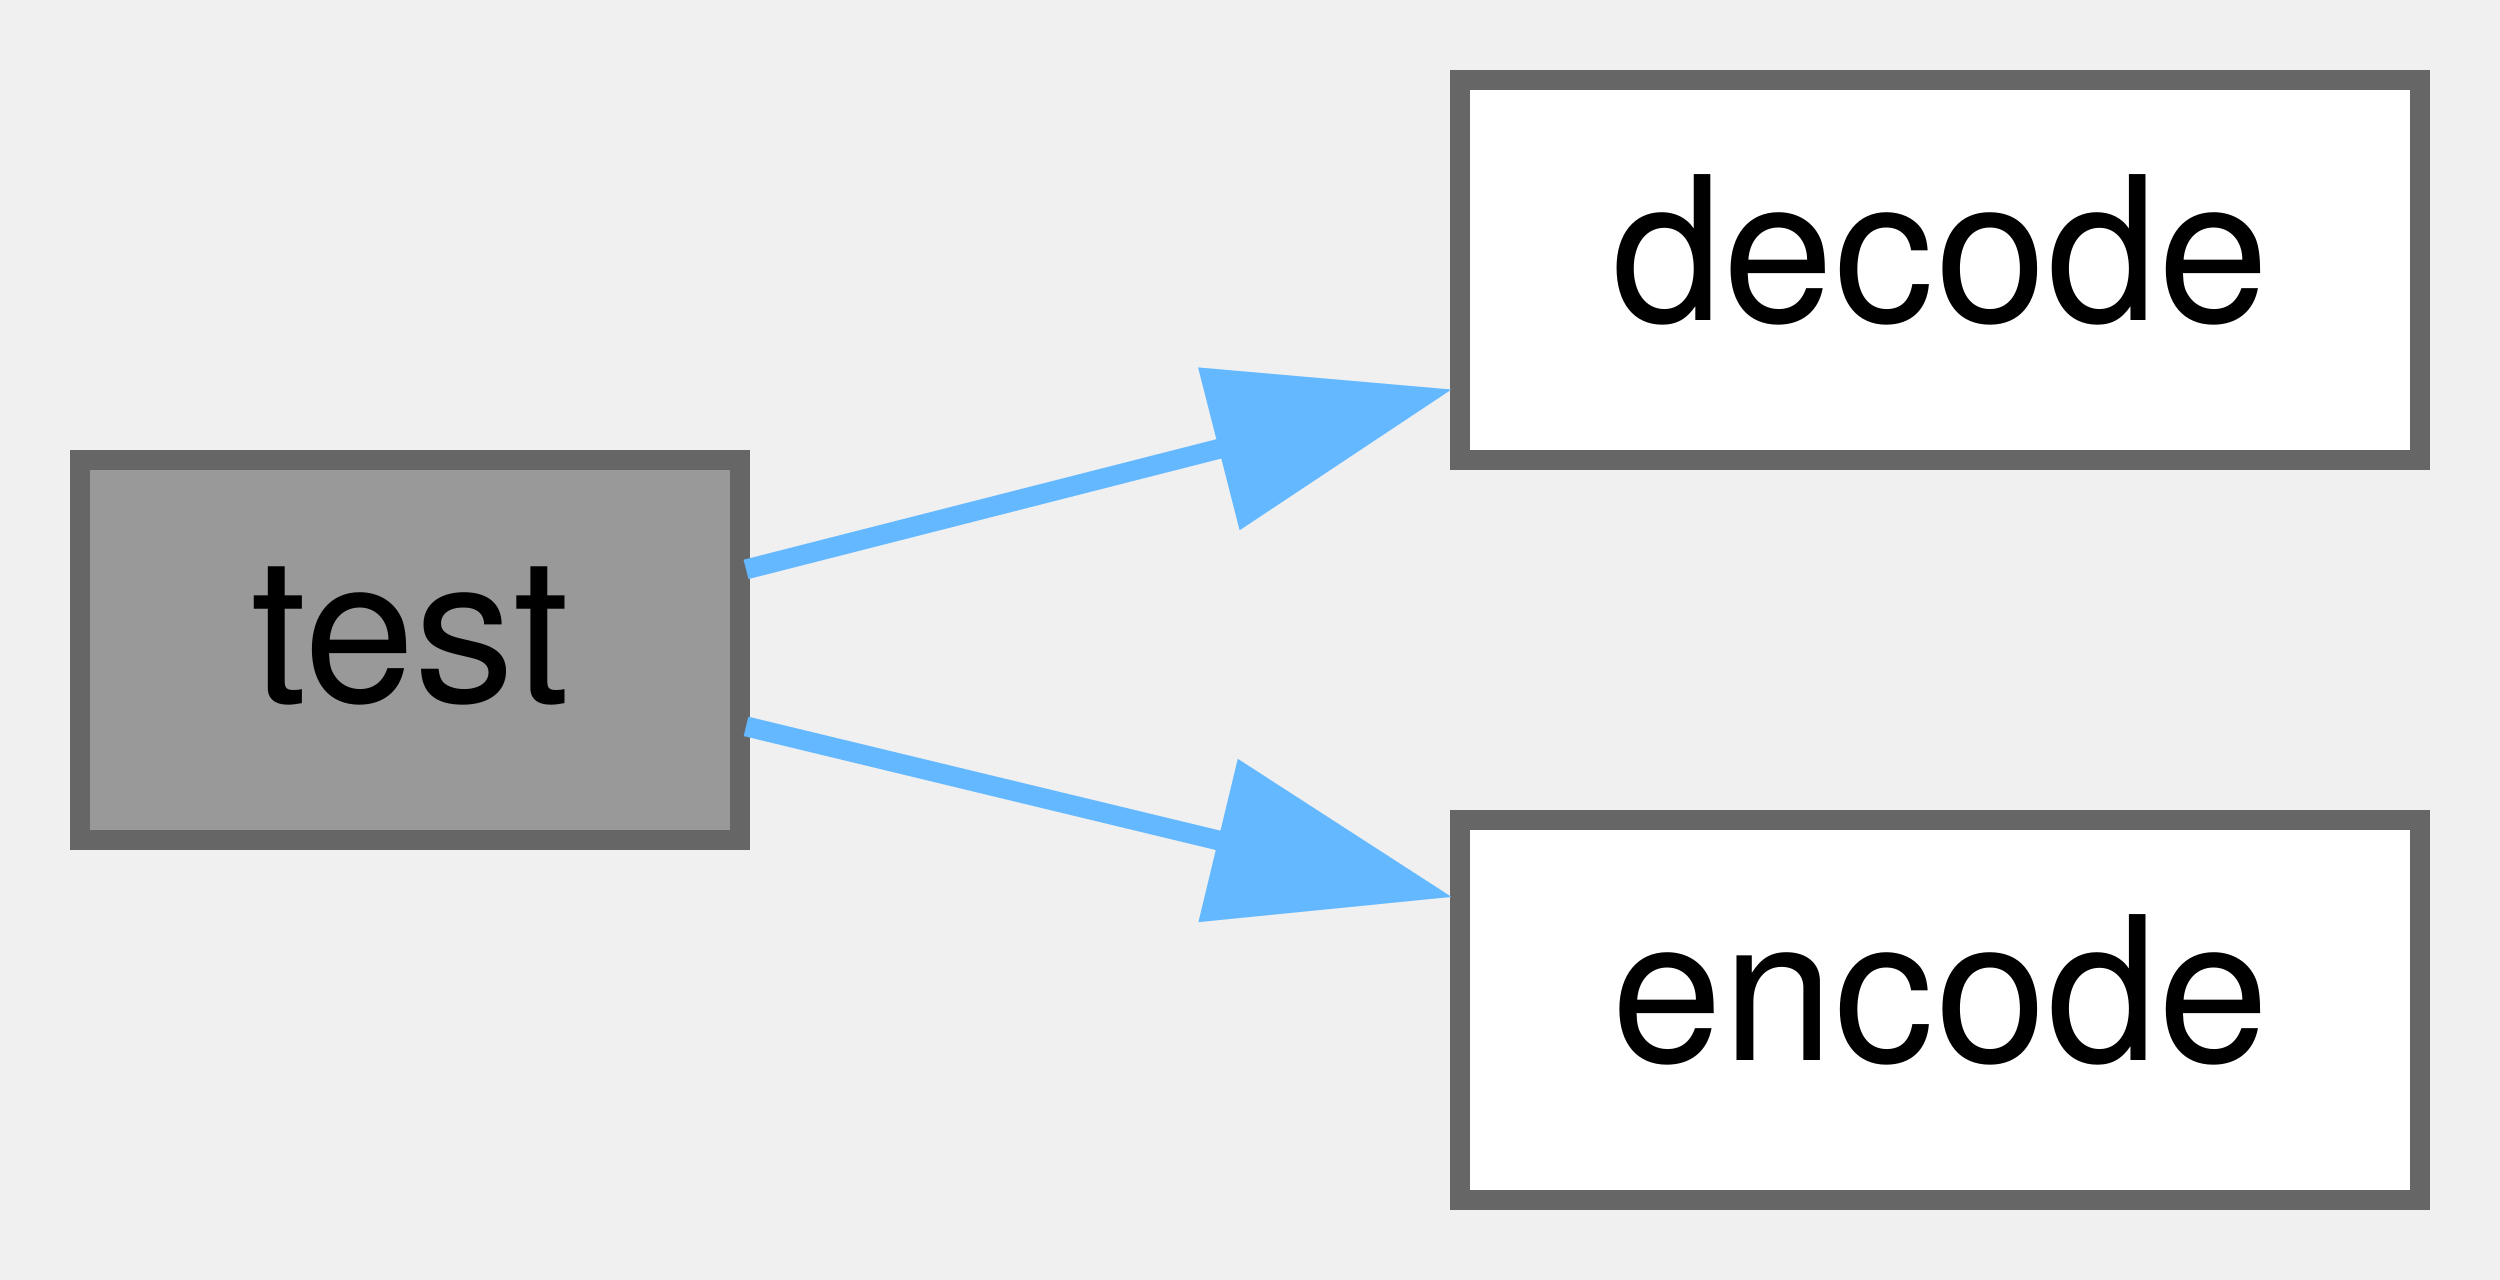
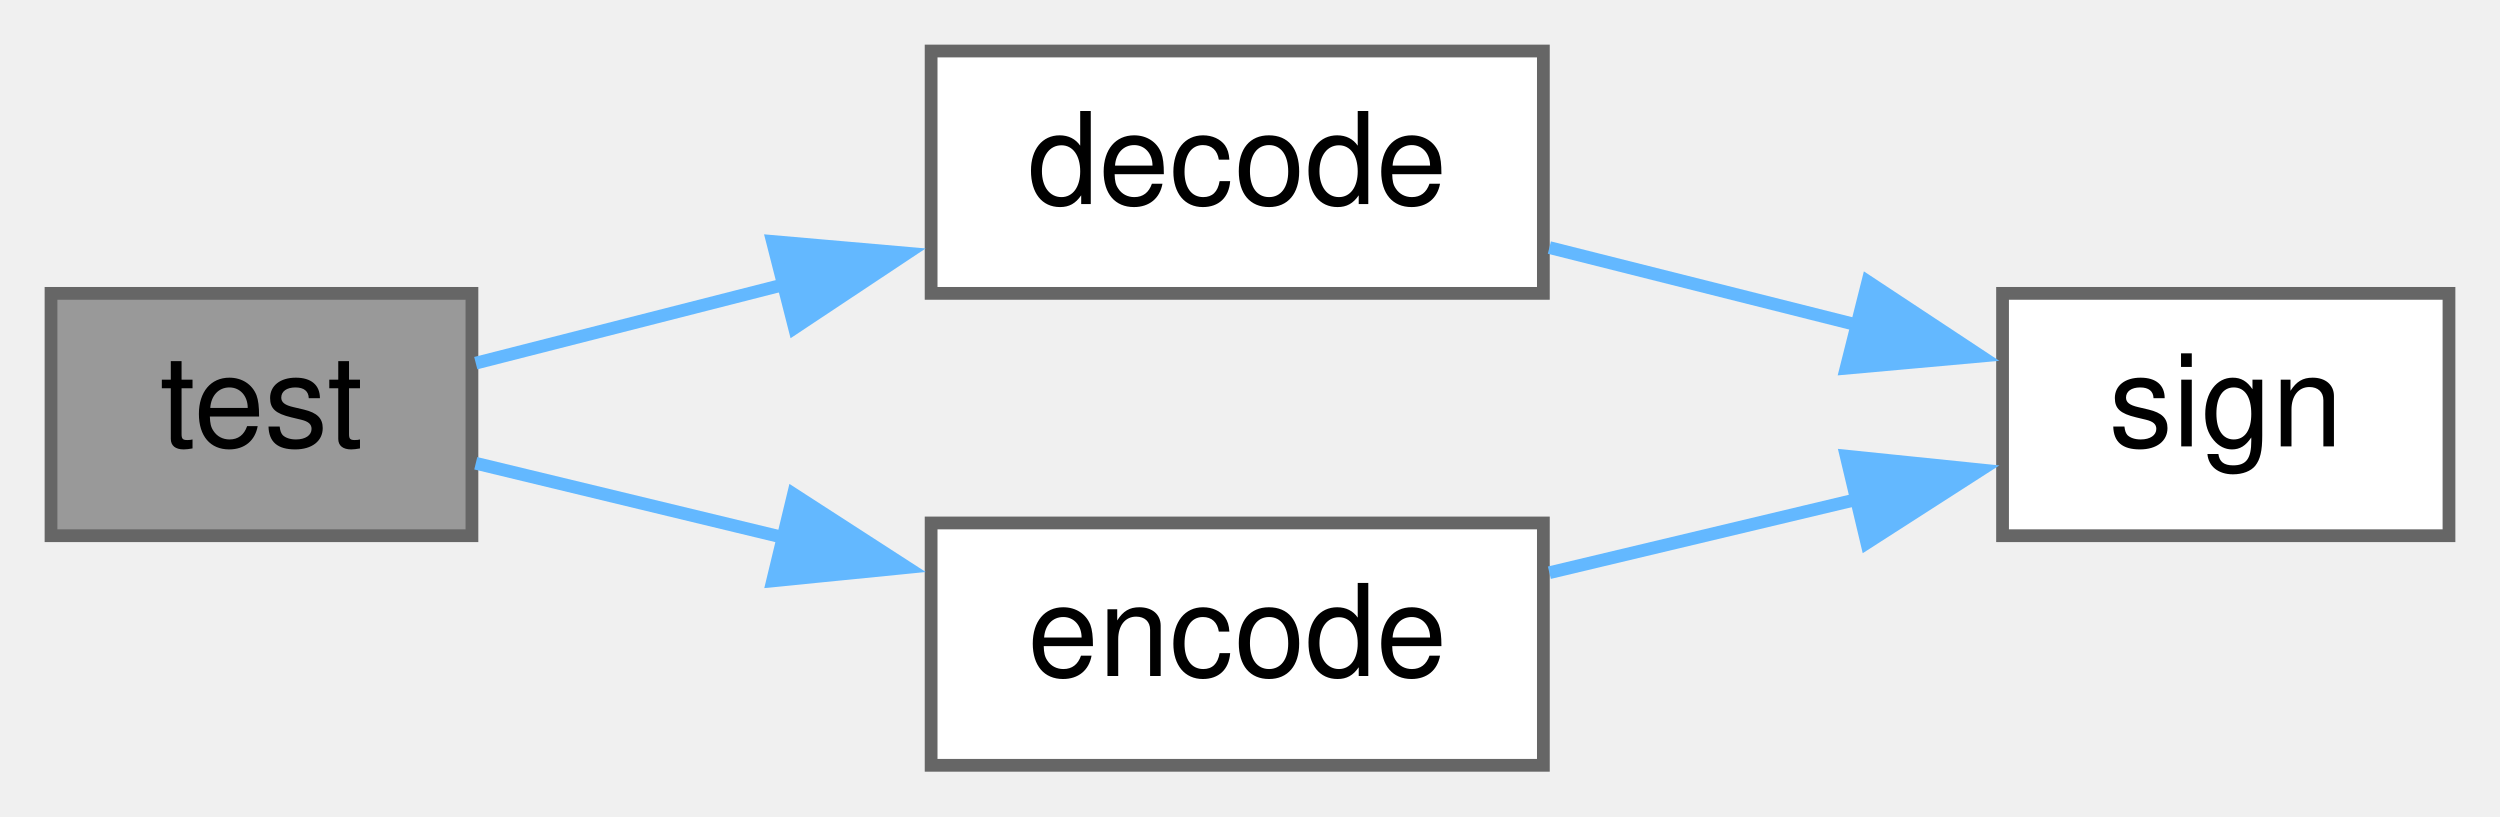
- <svg xmlns="http://www.w3.org/2000/svg" xmlns:xlink="http://www.w3.org/1999/xlink" width="125pt" height="64pt" viewBox="0.00 0.00 125.00 64.00">
+ <svg xmlns="http://www.w3.org/2000/svg" xmlns:xlink="http://www.w3.org/1999/xlink" width="196pt" height="64pt" viewBox="0.00 0.00 196.00 64.00">
  <g id="graph0" class="graph" transform="scale(1 1) rotate(0) translate(4 60)">
    <g id="node1" class="node">
      <g id="a_node1">
        <a xlink:title="Self-test implementations.">
          <polygon fill="#999999" stroke="#666666" points="33,-37 0,-37 0,-18 33,-18 33,-37" />
          <text text-anchor="middle" x="16.5" y="-25" font-family="Helvetica,sans-Serif" font-size="10.00">test</text>
        </a>
      </g>
    </g>
    <g id="node2" class="node">
      <g id="a_node2">
        <a xlink:href="../../df/d27/alaw_8c.html#a093ac72124e3c2268d1150676e63175d" target="_top" xlink:title="8bit alaw to 16bit pcm">
          <polygon fill="white" stroke="#666666" points="117,-56 69,-56 69,-37 117,-37 117,-56" />
          <text text-anchor="middle" x="93" y="-44" font-family="Helvetica,sans-Serif" font-size="10.00">decode</text>
        </a>
      </g>
    </g>
    <g id="edge1" class="edge">
      <path fill="none" stroke="#63b8ff" d="M33.3,-31.53C40.43,-33.35 49.14,-35.57 57.66,-37.74" />
      <polygon fill="#63b8ff" stroke="#63b8ff" points="56.56,-41.07 67.11,-40.15 58.29,-34.29 56.56,-41.07" />
    </g>
-     <g id="node3" class="node">
-       <g id="a_node3">
+     <g id="node4" class="node">
+       <g id="a_node4">
        <a xlink:href="../../df/d27/alaw_8c.html#a751d8e2c1975706e4d876316518c54c4" target="_top" xlink:title="16bit pcm to 8bit alaw">
          <polygon fill="white" stroke="#666666" points="117,-19 69,-19 69,0 117,0 117,-19" />
          <text text-anchor="middle" x="93" y="-7" font-family="Helvetica,sans-Serif" font-size="10.00">encode</text>
        </a>
      </g>
    </g>
-     <g id="edge2" class="edge">
+     <g id="edge3" class="edge">
      <path fill="none" stroke="#63b8ff" d="M33.3,-23.68C40.43,-21.96 49.14,-19.85 57.66,-17.8" />
      <polygon fill="#63b8ff" stroke="#63b8ff" points="58.21,-21.26 67.11,-15.51 56.57,-14.46 58.21,-21.26" />
    </g>
+     <g id="node3" class="node">
+       <g id="a_node3">
+         <a xlink:href="../../da/d4a/bisection__method_8c.html#a858396a5abdb7865e71cf803fdcb37ae" target="_top" xlink:title="Function to check if two input values have the same sign (the property of being positive or negative)">
+           <polygon fill="white" stroke="#666666" points="188,-37 153,-37 153,-18 188,-18 188,-37" />
+           <text text-anchor="middle" x="170.5" y="-25" font-family="Helvetica,sans-Serif" font-size="10.00">sign</text>
+         </a>
+       </g>
+     </g>
+     <g id="edge2" class="edge">
+       <path fill="none" stroke="#63b8ff" d="M117.47,-40.59C125.15,-38.66 133.76,-36.5 141.72,-34.49" />
+       <polygon fill="#63b8ff" stroke="#63b8ff" points="142.44,-37.92 151.28,-32.08 140.73,-31.13 142.44,-37.92" />
+     </g>
+     <g id="edge4" class="edge">
+       <path fill="none" stroke="#63b8ff" d="M117.47,-15.1C125.15,-16.93 133.76,-18.98 141.72,-20.88" />
+       <polygon fill="#63b8ff" stroke="#63b8ff" points="140.74,-24.24 151.28,-23.16 142.36,-17.43 140.74,-24.24" />
+     </g>
  </g>
</svg>
